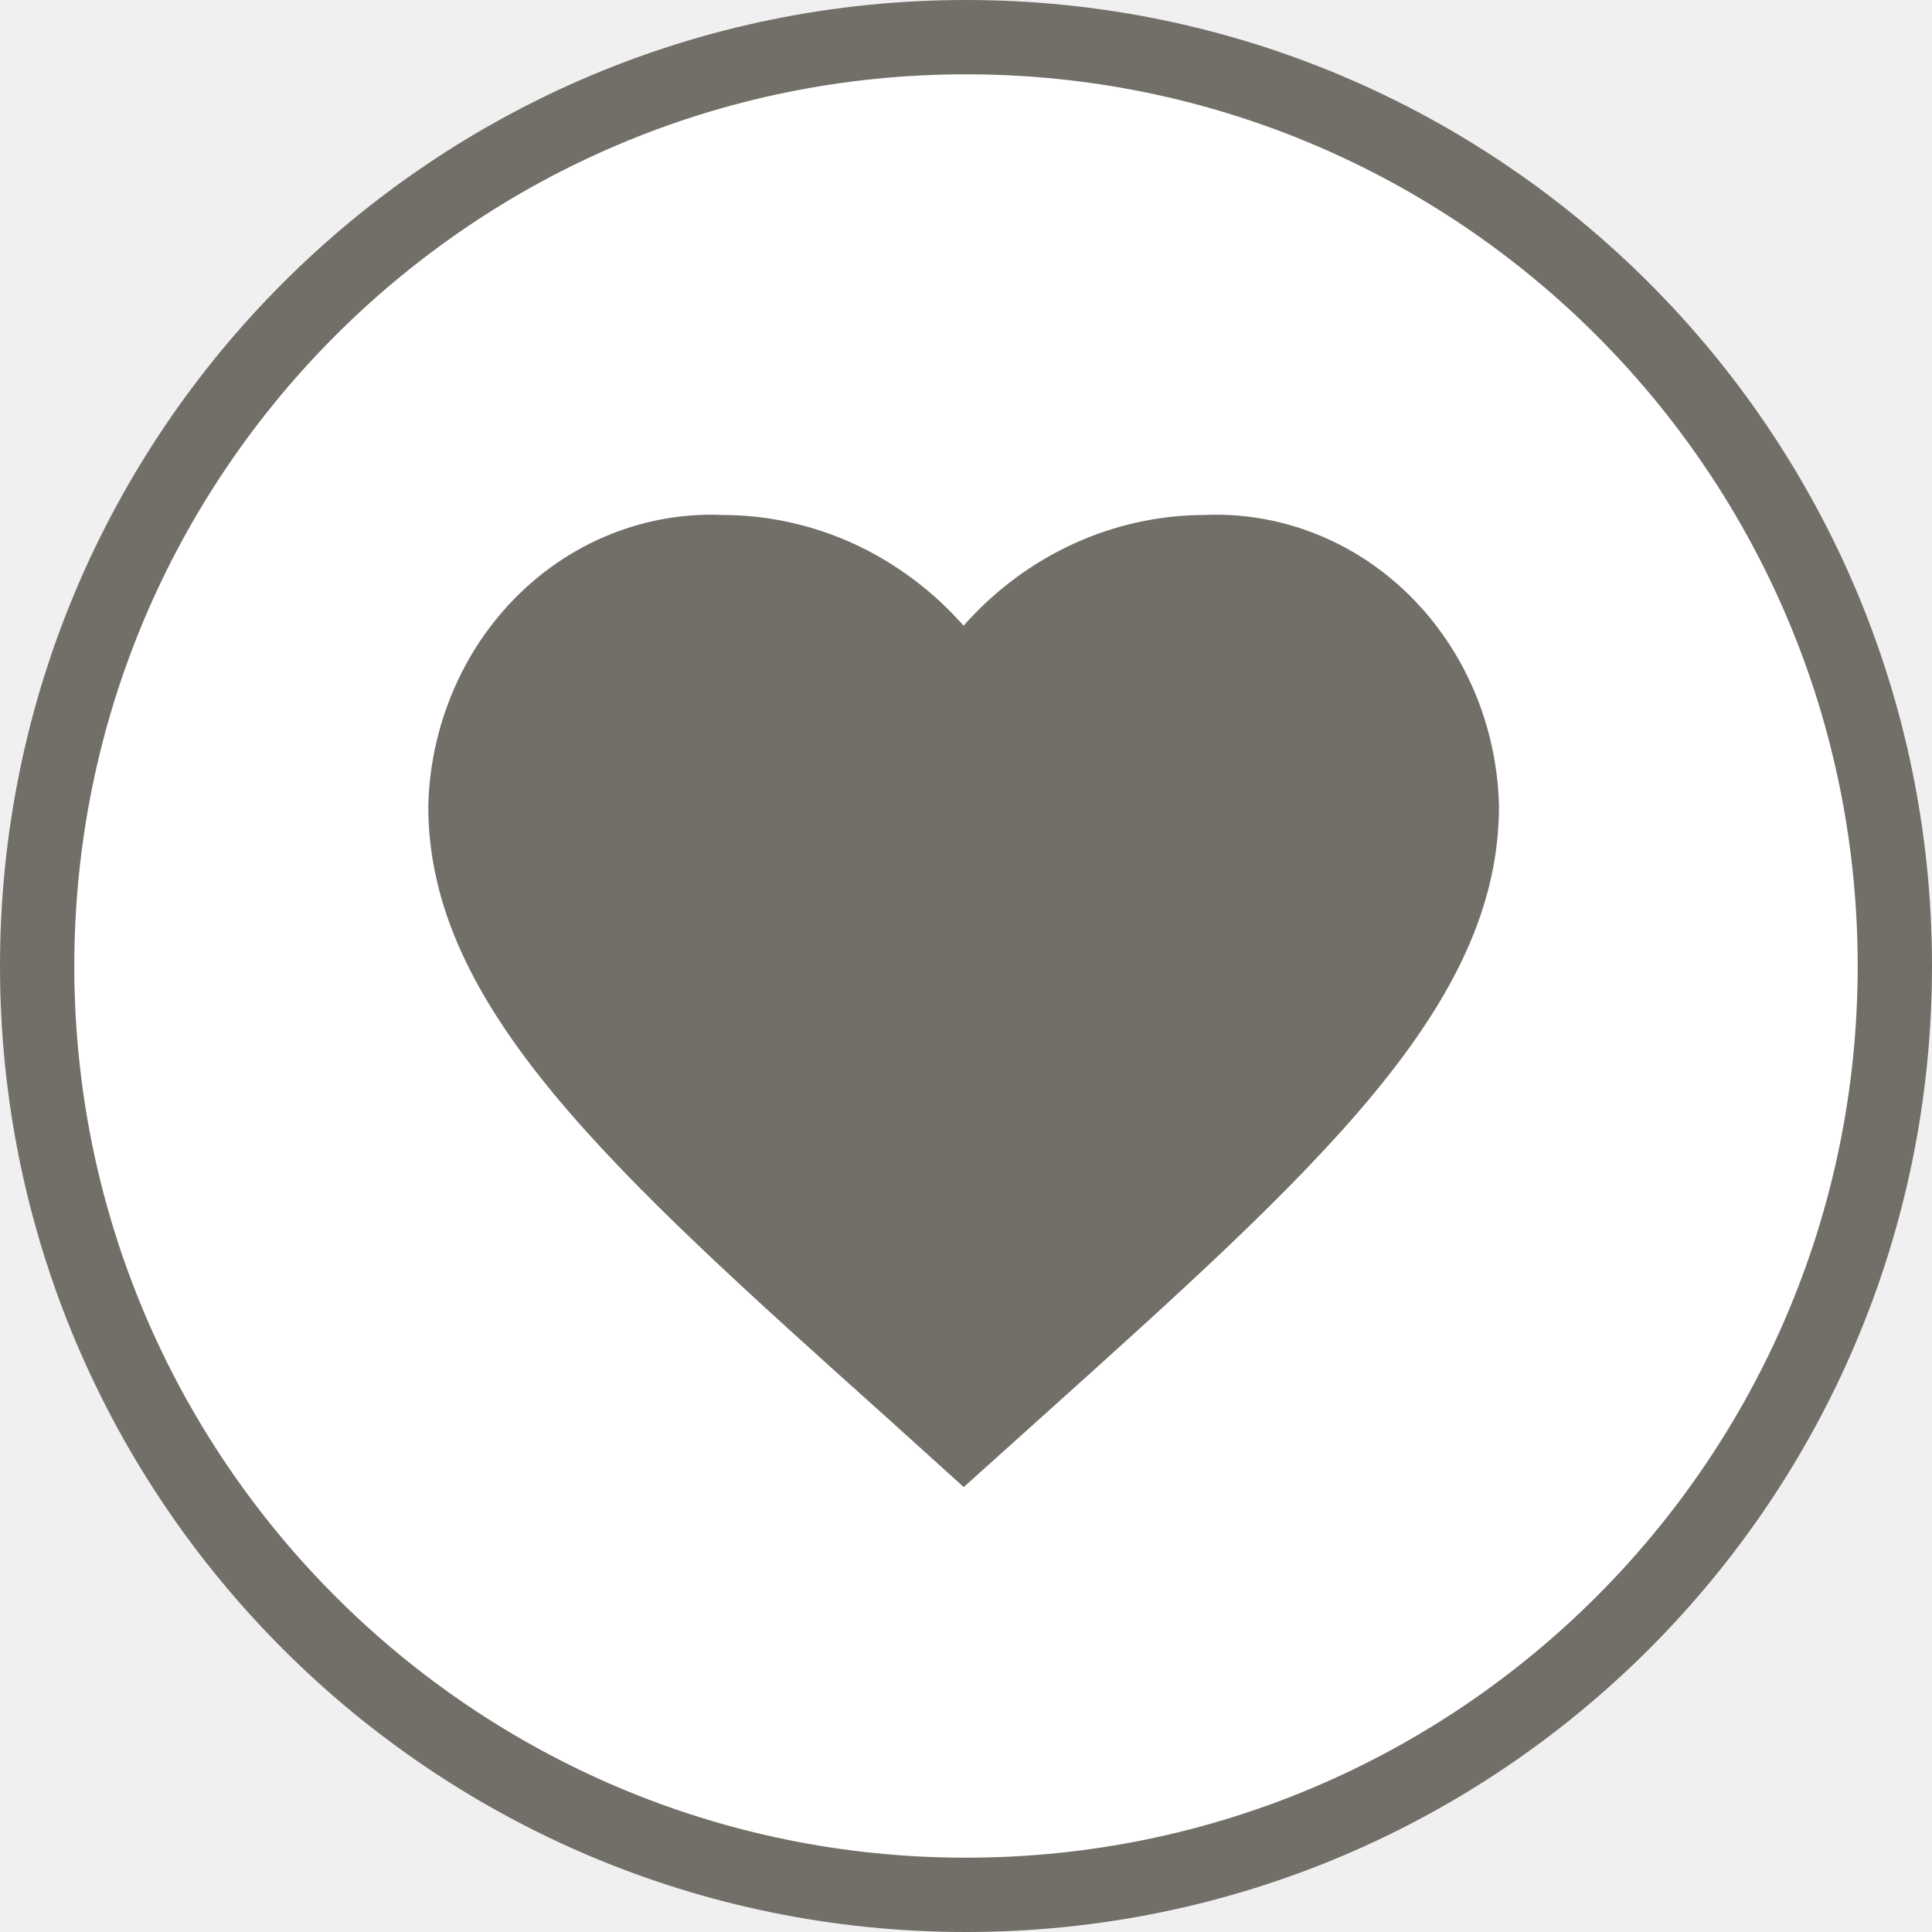
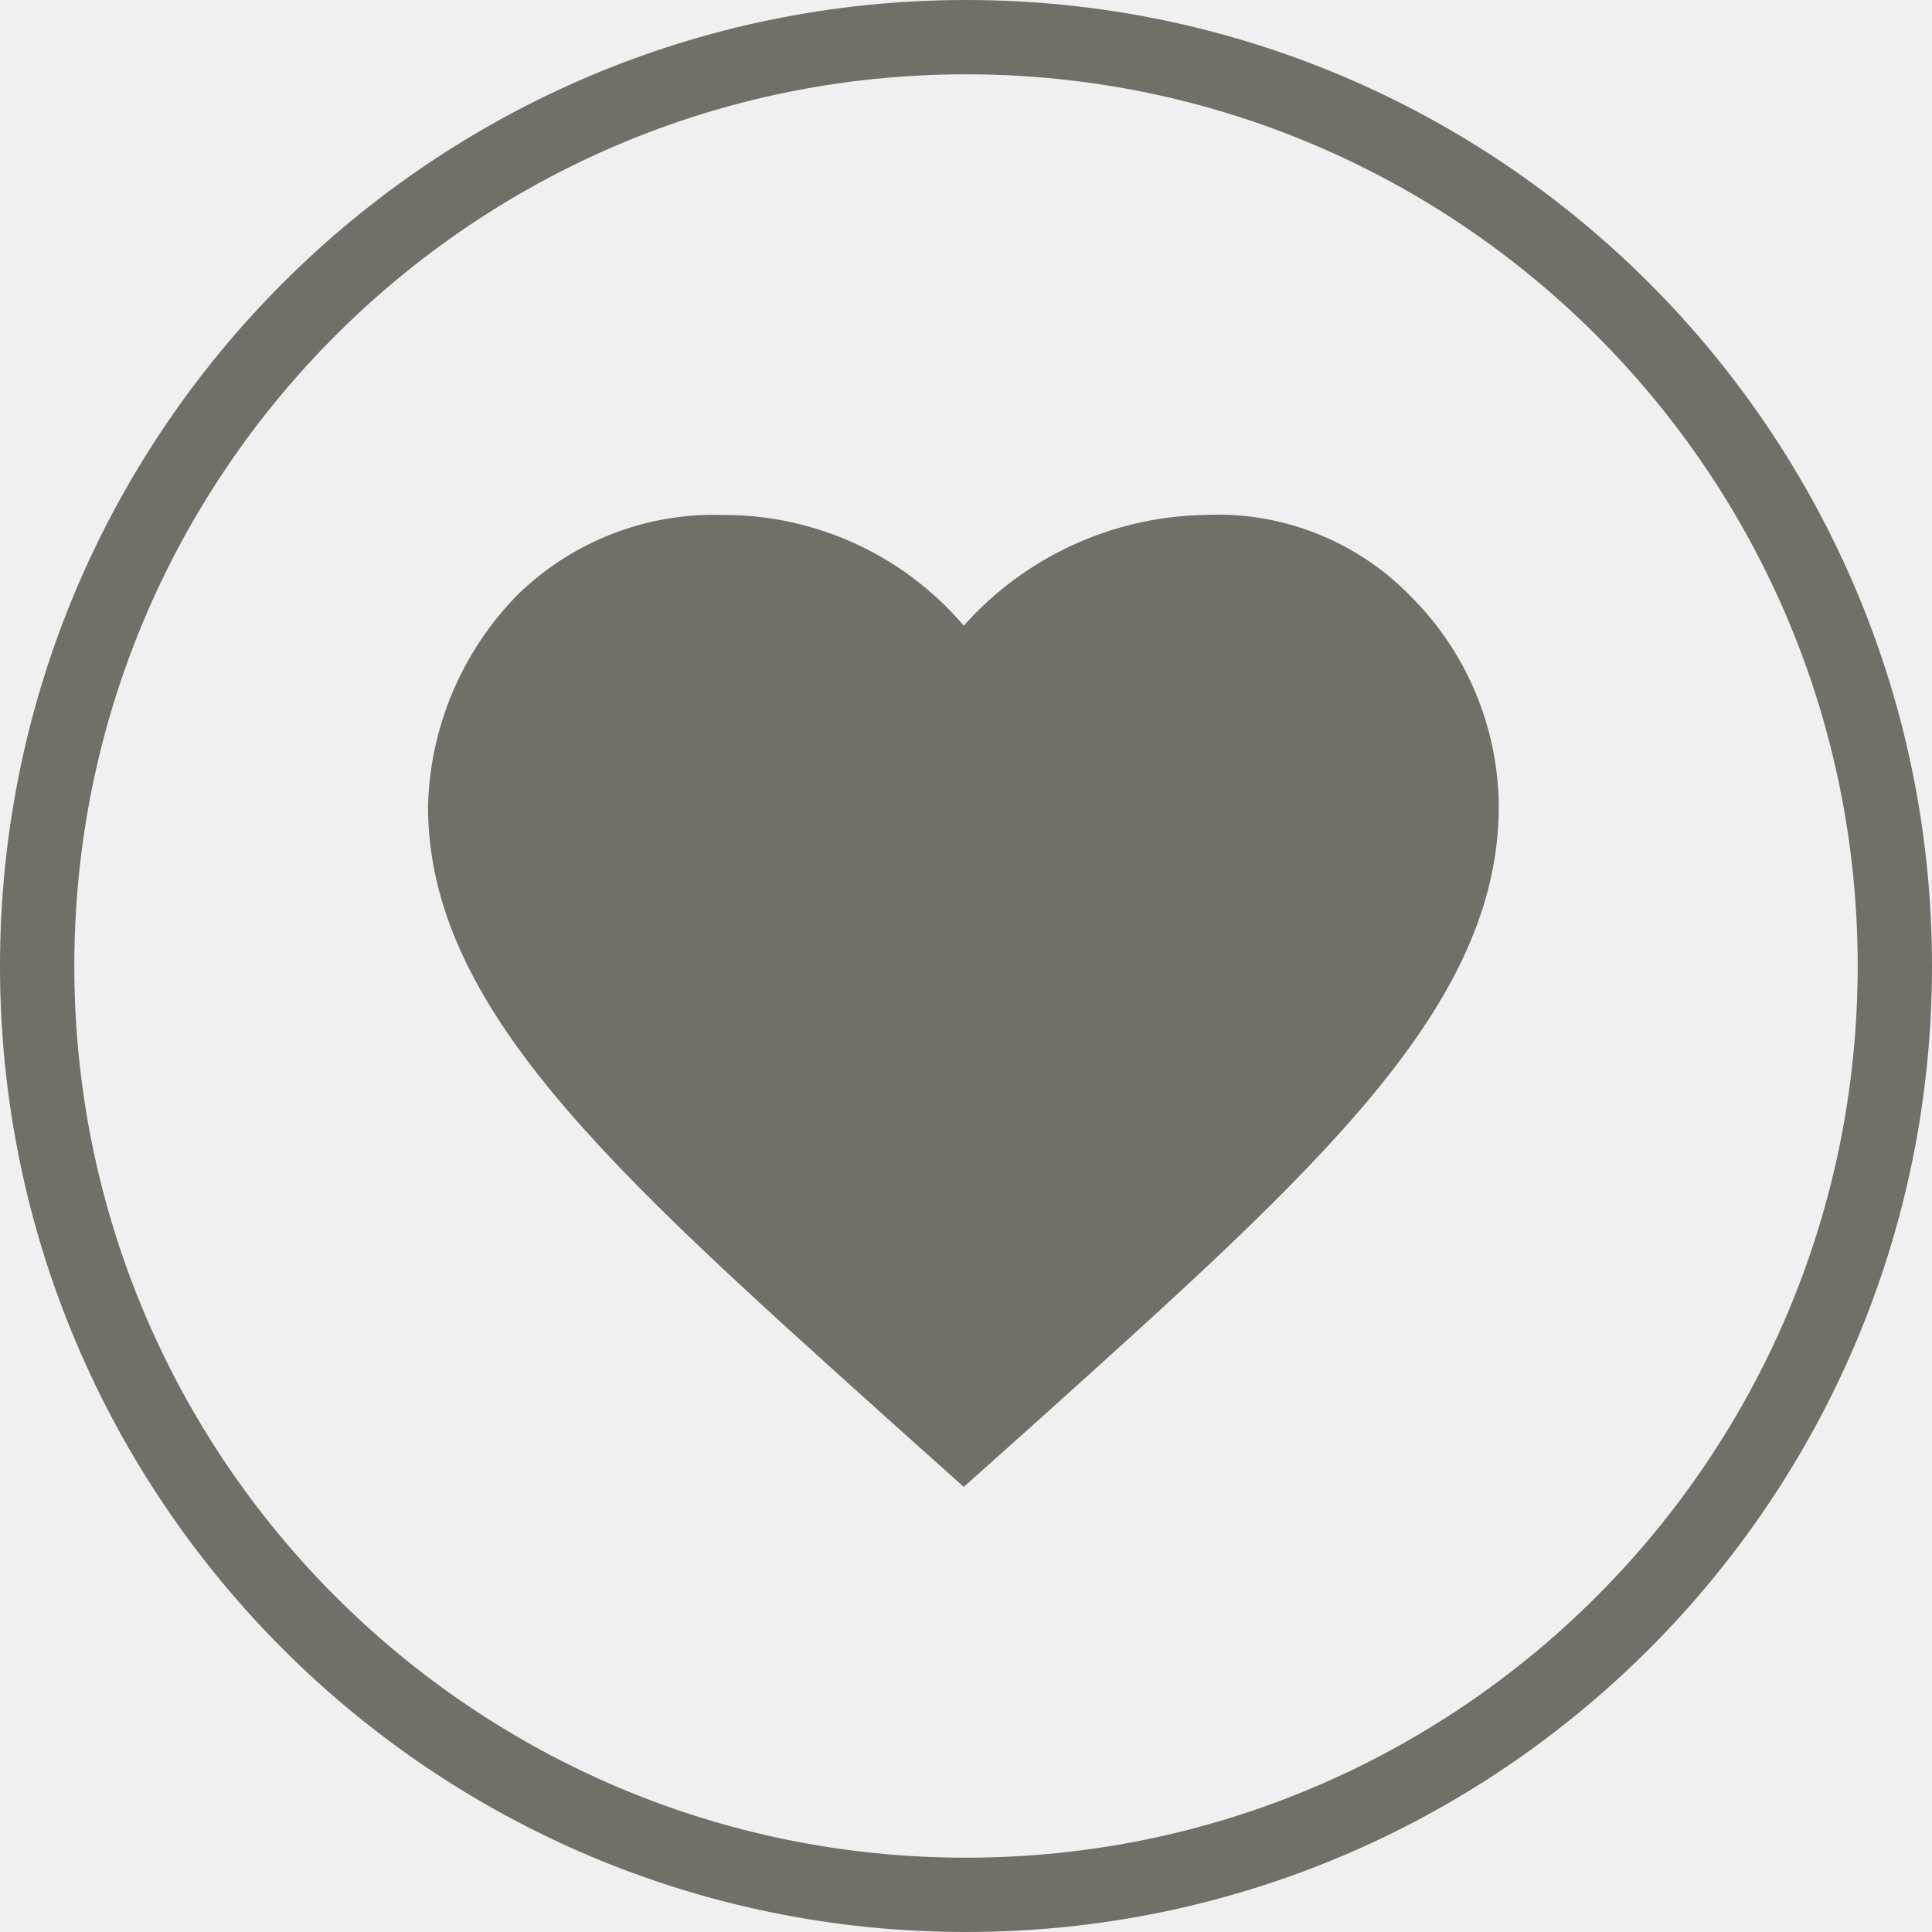
- <svg xmlns="http://www.w3.org/2000/svg" width="26" height="26" viewBox="0 0 26 26" fill="none">
-   <path d="M25.5 13C25.5 19.904 19.904 25.5 13 25.5C6.097 25.5 0.5 19.904 0.5 13C0.5 6.096 6.096 0.5 13 0.5C19.904 0.5 25.5 6.096 25.5 13Z" fill="white" stroke="#726F68" />
-   <path d="M7.206 13.085L6.161 12.141C2.45 8.812 0 6.617 0 3.923C0.012 3.39 0.125 2.864 0.332 2.377C0.538 1.89 0.834 1.451 1.203 1.086C1.572 0.721 2.006 0.437 2.479 0.252C2.953 0.066 3.457 -0.019 3.961 0.003C4.569 0.004 5.171 0.136 5.729 0.392C6.287 0.649 6.789 1.023 7.204 1.493C7.619 1.023 8.122 0.648 8.68 0.392C9.238 0.136 9.84 0.004 10.448 0.003C10.953 -0.019 11.457 0.066 11.93 0.252C12.403 0.437 12.837 0.721 13.206 1.086C13.575 1.451 13.871 1.89 14.078 2.377C14.284 2.864 14.397 3.39 14.409 3.923C14.409 6.617 11.959 8.812 8.248 12.148L7.206 13.085Z" transform="translate(5.76367 6.92725)" fill="#726F68" />
+ <svg xmlns="http://www.w3.org/2000/svg" width="26" height="26" fill="none">
+   <path d="M25.5 13a12.5 12.5 0 1 1-25 0 12.5 12.5 0 0 1 25 0z" stroke="#726F68" />
+   <path d="M12.97 20.01l-1.05-.94c-3.7-3.33-6.16-5.52-6.16-8.22a4.21 4.21 0 0 1 1.2-2.84 3.78 3.78 0 0 1 2.76-1.08 4.24 4.24 0 0 1 3.25 1.49 4.45 4.45 0 0 1 3.24-1.49 3.62 3.62 0 0 1 2.76 1.08 4.03 4.03 0 0 1 1.2 2.84c0 2.7-2.45 4.89-6.16 8.23l-1.04.93z" fill="#726F68" />
</svg>
